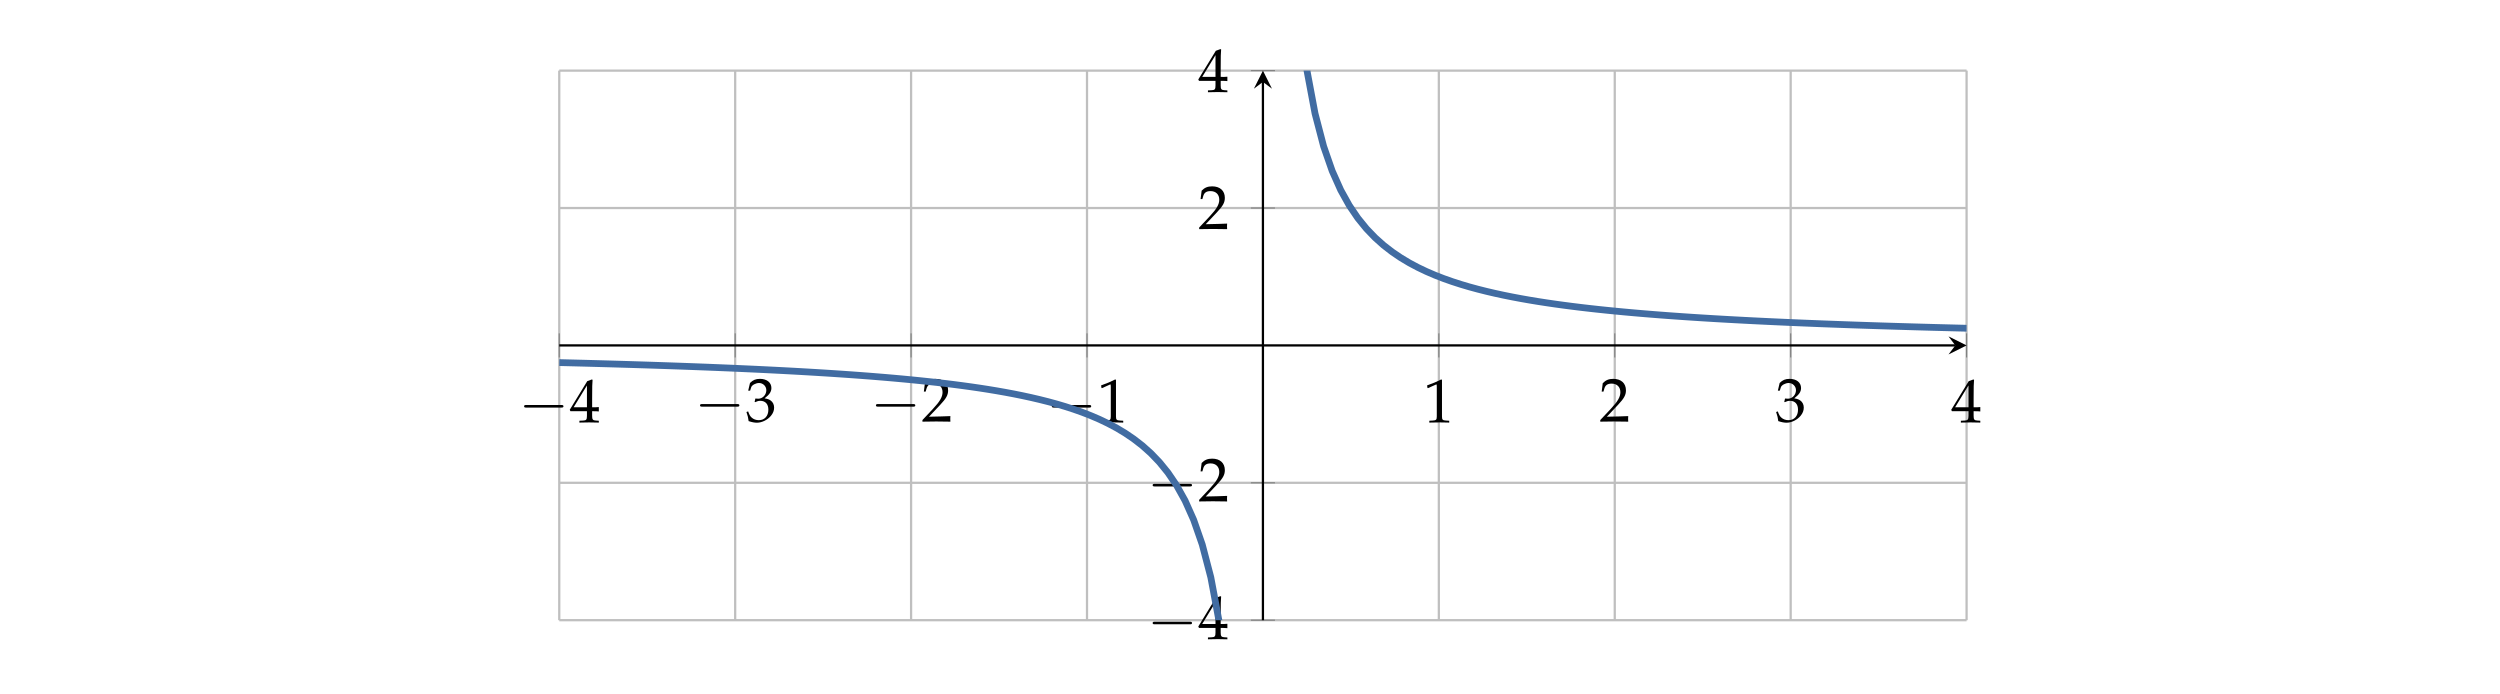
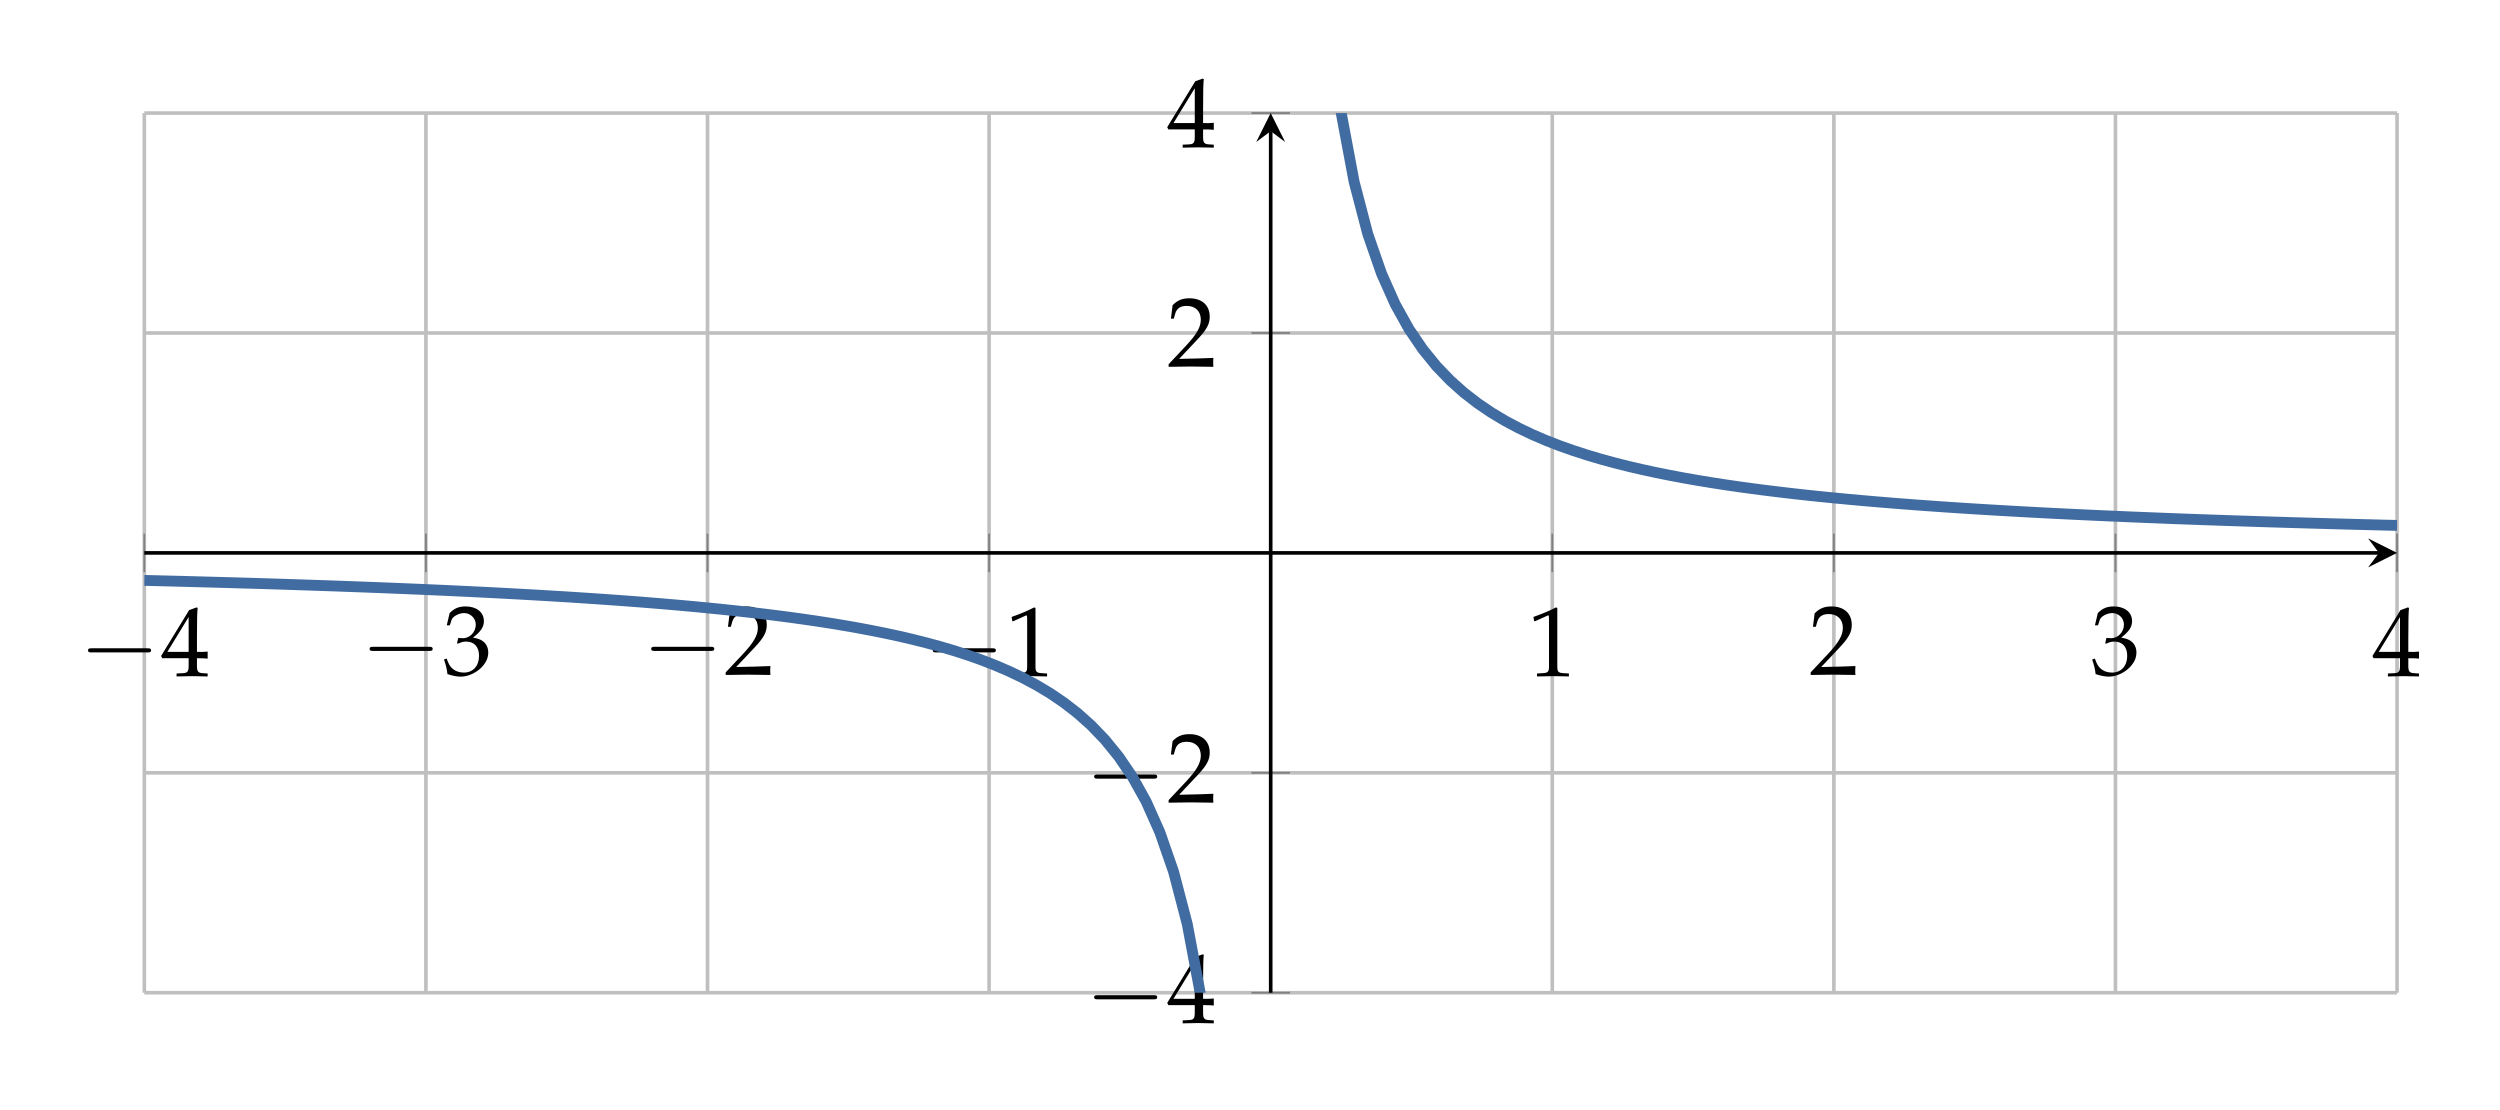
- <svg xmlns="http://www.w3.org/2000/svg" xmlns:xlink="http://www.w3.org/1999/xlink" version="1.1" width="440.829" height="122.253" viewBox="0 0 440.829 122.253">
+ <svg xmlns="http://www.w3.org/2000/svg" xmlns:xlink="http://www.w3.org/1999/xlink" version="1.1" width="275.397" height="122.253" viewBox="0 0 275.397 122.253">
  <defs>
    <path id="font_1_1" d="M.659 .23C.676 .23 .694 .23 .694 .25 .694 .27 .676 .27 .659 .27H.118C.101 .27 .083 .27 .083 .25 .083 .23 .101 .23 .118 .23H.659Z" />
    <path id="font_2_3" d="M.28 .181V.106C.28 .046 .269 .032 .22 .03L.158 .027V-.003C.291 0 .291 0 .315 0 .339 0 .339 0 .472-.003V.027L.424 .03C.375 .033 .364 .046 .364 .106V.181C.423 .181 .444 .18 .472 .177V.248C.425 .244 .406 .244 .391 .245H.388 .364V.384C.364 .562 .366 .648 .371 .689L.359 .694 .285 .667 .002 .204 .013 .181H.28M.28 .245H.065L.28 .597V.245Z" />
    <path id="font_2_2" d="M.043 .498H.074L.092 .554C.103 .588 .166 .622 .218 .622 .283 .622 .336 .569 .336 .506 .336 .431 .277 .368 .206 .368 .198 .368 .187 .369 .174 .37L.159 .371 .147 .318 .154 .312C.192 .329 .211 .334 .238 .334 .321 .334 .369 .281 .369 .19 .369 .088 .308 .021 .215 .021 .169 .021 .128 .036 .098 .064 .074 .086 .061 .109 .042 .163L.015 .153C.036 .092 .044 .056 .05 .006 .103-.012 .147-.02 .184-.02 .264-.02 .356 .025 .411 .092 .445 .133 .462 .177 .462 .224 .462 .272 .442 .314 .406 .339 .381 .357 .358 .365 .308 .374 .388 .436 .418 .482 .418 .541 .418 .63 .344 .689 .233 .689 .165 .689 .12 .67 .072 .622L.043 .498Z" />
    <path id="font_2_1" d="M.016 .023V-.003C.203 0 .203 0 .239 0 .275 0 .275 0 .468-.003 .466 .018 .466 .028 .466 .042 .466 .055 .466 .065 .468 .087 .353 .082 .307 .081 .122 .077L.304 .27C.401 .373 .431 .428 .431 .503 .431 .618 .353 .689 .226 .689 .154 .689 .105 .669 .056 .619L.039 .483H.068L.081 .529C.097 .587 .133 .612 .2 .612 .286 .612 .341 .558 .341 .473 .341 .398 .299 .324 .186 .204L.016 .023Z" />
    <path id="font_2_10" d="M.067 .555H.077L.206 .613C.207 .614 .208 .614 .209 .614 .215 .614 .217 .605 .217 .581V.096C.217 .044 .206 .033 .152 .03L.096 .027V-.003C.25 0 .25 0 .261 0 .274 0 .296 0 .33-.001 .342-.002 .377-.002 .418-.003V.027L.366 .03C.311 .033 .301 .044 .301 .096V.689L.287 .694C.222 .66 .151 .63 .06 .598L.067 .555Z" />
    <clipPath id="clip_3">
-       <path transform="matrix(1,0,0,-1,98.615,141.652)" d="M0 32.293H248.157V129.197H0Z" />
+       <path transform="matrix(1,0,0,-1,15.899,141.652)" d="M0 32.293H248.157V129.197H0Z" />
    </clipPath>
  </defs>
-   <path transform="matrix(1,0,0,-1,98.615,141.652)" stroke-width=".399" stroke-linecap="butt" stroke-miterlimit="10" stroke-linejoin="miter" fill="none" stroke="#bfbfbf" d="M0 32.293V129.197M31.02 32.293V129.197M62.039 32.293V129.197M93.059 32.293V129.197M155.098 32.293V129.197M186.118 32.293V129.197M217.137 32.293V129.197M248.157 32.293V129.197" />
-   <path transform="matrix(1,0,0,-1,98.615,141.652)" stroke-width=".399" stroke-linecap="butt" stroke-miterlimit="10" stroke-linejoin="miter" fill="none" stroke="#bfbfbf" d="M0 32.293H248.157M0 56.519H248.157M0 104.971H248.157M0 129.197H248.157" />
-   <path transform="matrix(1,0,0,-1,98.615,141.652)" stroke-width=".199" stroke-linecap="butt" stroke-miterlimit="10" stroke-linejoin="miter" fill="none" stroke="#7f807f" d="M0 78.619V82.871M31.02 78.619V82.871M62.039 78.619V82.871M93.059 78.619V82.871M155.098 78.619V82.871M186.118 78.619V82.871M217.137 78.619V82.871M248.157 78.619V82.871" />
-   <path transform="matrix(1,0,0,-1,98.615,141.652)" stroke-width=".199" stroke-linecap="butt" stroke-miterlimit="10" stroke-linejoin="miter" fill="none" stroke="#7f807f" d="M121.953 32.293H126.204M121.953 56.519H126.204M121.953 104.971H126.204M121.953 129.197H126.204" />
-   <path transform="matrix(1,0,0,-1,98.615,141.652)" stroke-width=".399" stroke-linecap="butt" stroke-miterlimit="10" stroke-linejoin="miter" fill="none" stroke="#000000" d="M0 80.745H246.165" />
-   <path transform="matrix(1,0,0,-1,344.7796,60.9072)" d="M1.993 0-1.196 1.594 0 0-1.196-1.594" />
-   <path transform="matrix(1,0,0,-1,98.615,141.652)" stroke-width=".399" stroke-linecap="butt" stroke-miterlimit="10" stroke-linejoin="miter" fill="none" stroke="#000000" d="M124.079 32.293V127.204" />
-   <path transform="matrix(0,-1,-1,-0,222.6935,14.44797)" d="M1.993 0-1.196 1.594 0 0-1.196-1.594" />
-   <use data-text="−" xlink:href="#font_1_1" transform="matrix(11.3673,0,0,-11.3673,91.469,74.48401)" />
-   <use data-text="4" xlink:href="#font_2_3" transform="matrix(10.9091,0,0,-10.9091,100.442,74.48401)" />
-   <use data-text="−" xlink:href="#font_1_1" transform="matrix(11.3673,0,0,-11.3673,122.489,74.32001)" />
-   <use data-text="3" xlink:href="#font_2_2" transform="matrix(10.9091,0,0,-10.9091,131.461,74.32001)" />
-   <use data-text="−" xlink:href="#font_1_1" transform="matrix(11.3673,0,0,-11.3673,153.508,74.32001)" />
-   <use data-text="2" xlink:href="#font_2_1" transform="matrix(10.9091,0,0,-10.9091,162.48,74.32001)" />
-   <use data-text="−" xlink:href="#font_1_1" transform="matrix(11.3673,0,0,-11.3673,184.527,74.48401)" />
-   <use data-text="1" xlink:href="#font_2_10" transform="matrix(10.9091,0,0,-10.9091,193.5,74.48401)" />
-   <use data-text="1" xlink:href="#font_2_10" transform="matrix(10.9091,0,0,-10.9091,250.984,74.48401)" />
-   <use data-text="2" xlink:href="#font_2_1" transform="matrix(10.9091,0,0,-10.9091,282.003,74.32001)" />
-   <use data-text="3" xlink:href="#font_2_2" transform="matrix(10.9091,0,0,-10.9091,313.022,74.32001)" />
-   <use data-text="4" xlink:href="#font_2_3" transform="matrix(10.9091,0,0,-10.9091,344.041,74.48401)" />
-   <use data-text="−" xlink:href="#font_1_1" transform="matrix(11.3673,0,0,-11.3673,202.303,112.698)" />
-   <use data-text="4" xlink:href="#font_2_3" transform="matrix(10.9091,0,0,-10.9091,211.276,112.698)" />
-   <use data-text="−" xlink:href="#font_1_1" transform="matrix(11.3673,0,0,-11.3673,202.303,88.39001)" />
-   <use data-text="2" xlink:href="#font_2_1" transform="matrix(10.9091,0,0,-10.9091,211.276,88.39001)" />
-   <use data-text="2" xlink:href="#font_2_1" transform="matrix(10.9091,0,0,-10.9091,211.276,40.37501)" />
-   <use data-text="4" xlink:href="#font_2_3" transform="matrix(10.9091,0,0,-10.9091,211.276,16.23201)" />
+   <path transform="matrix(1,0,0,-1,15.899,141.652)" stroke-width=".399" stroke-linecap="butt" stroke-miterlimit="10" stroke-linejoin="miter" fill="none" stroke="#bfbfbf" d="M0 32.293V129.197M31.02 32.293V129.197M62.039 32.293V129.197M93.059 32.293V129.197M155.098 32.293V129.197M186.118 32.293V129.197M217.137 32.293V129.197M248.157 32.293V129.197" />
+   <path transform="matrix(1,0,0,-1,15.899,141.652)" stroke-width=".399" stroke-linecap="butt" stroke-miterlimit="10" stroke-linejoin="miter" fill="none" stroke="#bfbfbf" d="M0 32.293H248.157M0 56.519H248.157M0 104.971H248.157M0 129.197H248.157" />
+   <path transform="matrix(1,0,0,-1,15.899,141.652)" stroke-width=".199" stroke-linecap="butt" stroke-miterlimit="10" stroke-linejoin="miter" fill="none" stroke="#7f807f" d="M0 78.619V82.871M31.02 78.619V82.871M62.039 78.619V82.871M93.059 78.619V82.871M155.098 78.619V82.871M186.118 78.619V82.871M217.137 78.619V82.871M248.157 78.619V82.871" />
+   <path transform="matrix(1,0,0,-1,15.899,141.652)" stroke-width=".199" stroke-linecap="butt" stroke-miterlimit="10" stroke-linejoin="miter" fill="none" stroke="#7f807f" d="M121.953 32.293H126.204M121.953 56.519H126.204M121.953 104.971H126.204M121.953 129.197H126.204" />
+   <path transform="matrix(1,0,0,-1,15.899,141.652)" stroke-width=".399" stroke-linecap="butt" stroke-miterlimit="10" stroke-linejoin="miter" fill="none" stroke="#000000" d="M0 80.745H246.165" />
+   <path transform="matrix(1,0,0,-1,262.0636,60.9072)" d="M1.993 0-1.196 1.594 0 0-1.196-1.594" />
+   <path transform="matrix(1,0,0,-1,15.899,141.652)" stroke-width=".399" stroke-linecap="butt" stroke-miterlimit="10" stroke-linejoin="miter" fill="none" stroke="#000000" d="M124.079 32.293V127.204" />
+   <path transform="matrix(0,-1,-1,-0,139.9775,14.44797)" d="M1.993 0-1.196 1.594 0 0-1.196-1.594" />
+   <use data-text="−" xlink:href="#font_1_1" transform="matrix(11.3673,0,0,-11.3673,8.754001,74.48401)" />
+   <use data-text="4" xlink:href="#font_2_3" transform="matrix(10.9091,0,0,-10.9091,17.726,74.48401)" />
+   <use data-text="−" xlink:href="#font_1_1" transform="matrix(11.3673,0,0,-11.3673,39.773,74.32001)" />
+   <use data-text="3" xlink:href="#font_2_2" transform="matrix(10.9091,0,0,-10.9091,48.745,74.32001)" />
+   <use data-text="−" xlink:href="#font_1_1" transform="matrix(11.3673,0,0,-11.3673,70.792,74.32001)" />
+   <use data-text="2" xlink:href="#font_2_1" transform="matrix(10.9091,0,0,-10.9091,79.765,74.32001)" />
+   <use data-text="−" xlink:href="#font_1_1" transform="matrix(11.3673,0,0,-11.3673,101.811,74.48401)" />
+   <use data-text="1" xlink:href="#font_2_10" transform="matrix(10.9091,0,0,-10.9091,110.784,74.48401)" />
+   <use data-text="1" xlink:href="#font_2_10" transform="matrix(10.9091,0,0,-10.9091,168.268,74.48401)" />
+   <use data-text="2" xlink:href="#font_2_1" transform="matrix(10.9091,0,0,-10.9091,199.287,74.32001)" />
+   <use data-text="3" xlink:href="#font_2_2" transform="matrix(10.9091,0,0,-10.9091,230.306,74.32001)" />
+   <use data-text="4" xlink:href="#font_2_3" transform="matrix(10.9091,0,0,-10.9091,261.326,74.48401)" />
+   <use data-text="−" xlink:href="#font_1_1" transform="matrix(11.3673,0,0,-11.3673,119.588,112.698)" />
+   <use data-text="4" xlink:href="#font_2_3" transform="matrix(10.9091,0,0,-10.9091,128.56,112.698)" />
+   <use data-text="−" xlink:href="#font_1_1" transform="matrix(11.3673,0,0,-11.3673,119.588,88.39001)" />
+   <use data-text="2" xlink:href="#font_2_1" transform="matrix(10.9091,0,0,-10.9091,128.56,88.39001)" />
+   <use data-text="2" xlink:href="#font_2_1" transform="matrix(10.9091,0,0,-10.9091,128.56,40.37501)" />
+   <use data-text="4" xlink:href="#font_2_3" transform="matrix(10.9091,0,0,-10.9091,128.56,16.23201)" />
  <g clip-path="url(#clip_3)">
-     <path transform="matrix(1,0,0,-1,98.615,141.652)" stroke-width="1.196" stroke-linecap="butt" stroke-miterlimit="10" stroke-linejoin="miter" fill="none" stroke="#416ca2" d="M0 77.717 1.512 77.679 3.023 77.641 4.535 77.602 6.047 77.561 7.559 77.52 9.07 77.478 10.582 77.434 12.094 77.39 13.605 77.344 15.117 77.297 16.629 77.248 18.141 77.198 19.652 77.147 21.164 77.094 22.676 77.039 24.187 76.983 25.699 76.926 27.211 76.866 28.722 76.804 30.234 76.741 31.746 76.675 33.258 76.608 34.769 76.538 36.281 76.465 37.793 76.39 39.304 76.313 40.816 76.232 42.328 76.149 43.84 76.062 45.351 75.972 46.863 75.879 48.375 75.781 49.886 75.68 51.398 75.575 52.91 75.465 54.422 75.351 55.933 75.231 57.445 75.106 58.957 74.975 60.468 74.838 61.98 74.694 63.492 74.543 65.004 74.384 66.515 74.218 68.027 74.042 69.539 73.855 71.05 73.659 72.562 73.451 74.074 73.231 75.586 72.997 77.097 72.747 78.609 72.481 80.121 72.197 81.632 71.893 83.144 71.566 84.656 71.214 86.168 70.834 87.679 70.422 89.191 69.975 90.703 69.487 92.214 68.953 93.726 68.365 95.238 67.716 96.749 66.995 98.261 66.191 99.773 65.286 101.285 64.259 102.796 63.09 104.308 61.741 105.82 60.166 107.331 58.308 108.843 56.083 110.355 53.366 111.867 49.977 113.378 45.631 114.89 39.852 116.402 31.8 117.913 19.8 119.425 0" />
-     <path transform="matrix(1,0,0,-1,98.615,141.652)" stroke-width="1.196" stroke-linecap="butt" stroke-miterlimit="10" stroke-linejoin="miter" fill="none" stroke="#416ca2" d="M128.731 161.497 130.243 141.693 131.755 129.693 133.267 121.638 134.778 115.86 136.29 111.513 137.802 108.125 139.313 105.408 140.825 103.183 142.337 101.323 143.849 99.75 145.36 98.399 146.872 97.231 148.384 96.203 149.895 95.299 151.407 94.494 152.919 93.773 154.431 93.124 155.942 92.537 157.454 92.003 158.966 91.515 160.477 91.067 161.989 90.656 163.501 90.276 165.013 89.924 166.524 89.597 168.036 89.293 169.548 89.008 171.059 88.742 172.571 88.493 174.083 88.259 175.595 88.038 177.106 87.831 178.618 87.634 180.13 87.448 181.641 87.272 183.153 87.105 184.665 86.947 186.177 86.796 187.688 86.652 189.2 86.515 190.712 86.384 192.223 86.259 193.735 86.139 195.247 86.024 196.758 85.915 198.27 85.809 199.782 85.708 201.294 85.611 202.805 85.517 204.317 85.428 205.829 85.341 207.34 85.258 208.852 85.177 210.364 85.099 211.876 85.025 213.387 84.952 214.899 84.882 216.411 84.814 217.922 84.749 219.434 84.685 220.946 84.624 222.458 84.564 223.969 84.506 225.481 84.45 226.993 84.396 228.504 84.343 230.016 84.292 231.528 84.242 233.04 84.193 234.551 84.146 236.063 84.1 237.575 84.056 239.086 84.012 240.598 83.97 242.11 83.928 243.621 83.888 245.133 83.849 246.645 83.81 248.157 83.773" />
+     <path transform="matrix(1,0,0,-1,15.899,141.652)" stroke-width="1.196" stroke-linecap="butt" stroke-miterlimit="10" stroke-linejoin="miter" fill="none" stroke="#416ca2" d="M0 77.717 1.512 77.679 3.023 77.641 4.535 77.602 6.047 77.561 7.559 77.52 9.07 77.478 10.582 77.434 12.094 77.39 13.605 77.344 15.117 77.297 16.629 77.248 18.141 77.198 19.652 77.147 21.164 77.094 22.676 77.039 24.187 76.983 25.699 76.926 27.211 76.866 28.722 76.804 30.234 76.741 31.746 76.675 33.258 76.608 34.769 76.538 36.281 76.465 37.793 76.39 39.304 76.313 40.816 76.232 42.328 76.149 43.84 76.062 45.351 75.972 46.863 75.879 48.375 75.781 49.886 75.68 51.398 75.575 52.91 75.465 54.422 75.351 55.933 75.231 57.445 75.106 58.957 74.975 60.468 74.838 61.98 74.694 63.492 74.543 65.004 74.384 66.515 74.218 68.027 74.042 69.539 73.855 71.05 73.659 72.562 73.451 74.074 73.231 75.586 72.997 77.097 72.747 78.609 72.481 80.121 72.197 81.632 71.893 83.144 71.566 84.656 71.214 86.168 70.834 87.679 70.422 89.191 69.975 90.703 69.487 92.214 68.953 93.726 68.365 95.238 67.716 96.749 66.995 98.261 66.191 99.773 65.286 101.285 64.259 102.796 63.09 104.308 61.741 105.82 60.166 107.331 58.308 108.843 56.083 110.355 53.366 111.867 49.977 113.378 45.631 114.89 39.852 116.402 31.8 117.913 19.8 119.425 0" />
+     <path transform="matrix(1,0,0,-1,15.899,141.652)" stroke-width="1.196" stroke-linecap="butt" stroke-miterlimit="10" stroke-linejoin="miter" fill="none" stroke="#416ca2" d="M128.731 161.497 130.243 141.693 131.755 129.693 133.267 121.638 134.778 115.86 136.29 111.513 137.802 108.125 139.313 105.408 140.825 103.183 142.337 101.323 143.849 99.75 145.36 98.399 146.872 97.231 148.384 96.203 149.895 95.299 151.407 94.494 152.919 93.773 154.431 93.124 155.942 92.537 157.454 92.003 158.966 91.515 160.477 91.067 161.989 90.656 163.501 90.276 165.013 89.924 166.524 89.597 168.036 89.293 169.548 89.008 171.059 88.742 172.571 88.493 174.083 88.259 175.595 88.038 177.106 87.831 178.618 87.634 180.13 87.448 181.641 87.272 183.153 87.105 184.665 86.947 186.177 86.796 187.688 86.652 189.2 86.515 190.712 86.384 192.223 86.259 193.735 86.139 195.247 86.024 196.758 85.915 198.27 85.809 199.782 85.708 201.294 85.611 202.805 85.517 204.317 85.428 205.829 85.341 207.34 85.258 208.852 85.177 210.364 85.099 211.876 85.025 213.387 84.952 214.899 84.882 216.411 84.814 217.922 84.749 219.434 84.685 220.946 84.624 222.458 84.564 223.969 84.506 225.481 84.45 226.993 84.396 228.504 84.343 230.016 84.292 231.528 84.242 233.04 84.193 234.551 84.146 236.063 84.1 237.575 84.056 239.086 84.012 240.598 83.97 242.11 83.928 243.621 83.888 245.133 83.849 246.645 83.81 248.157 83.773" />
  </g>
</svg>
